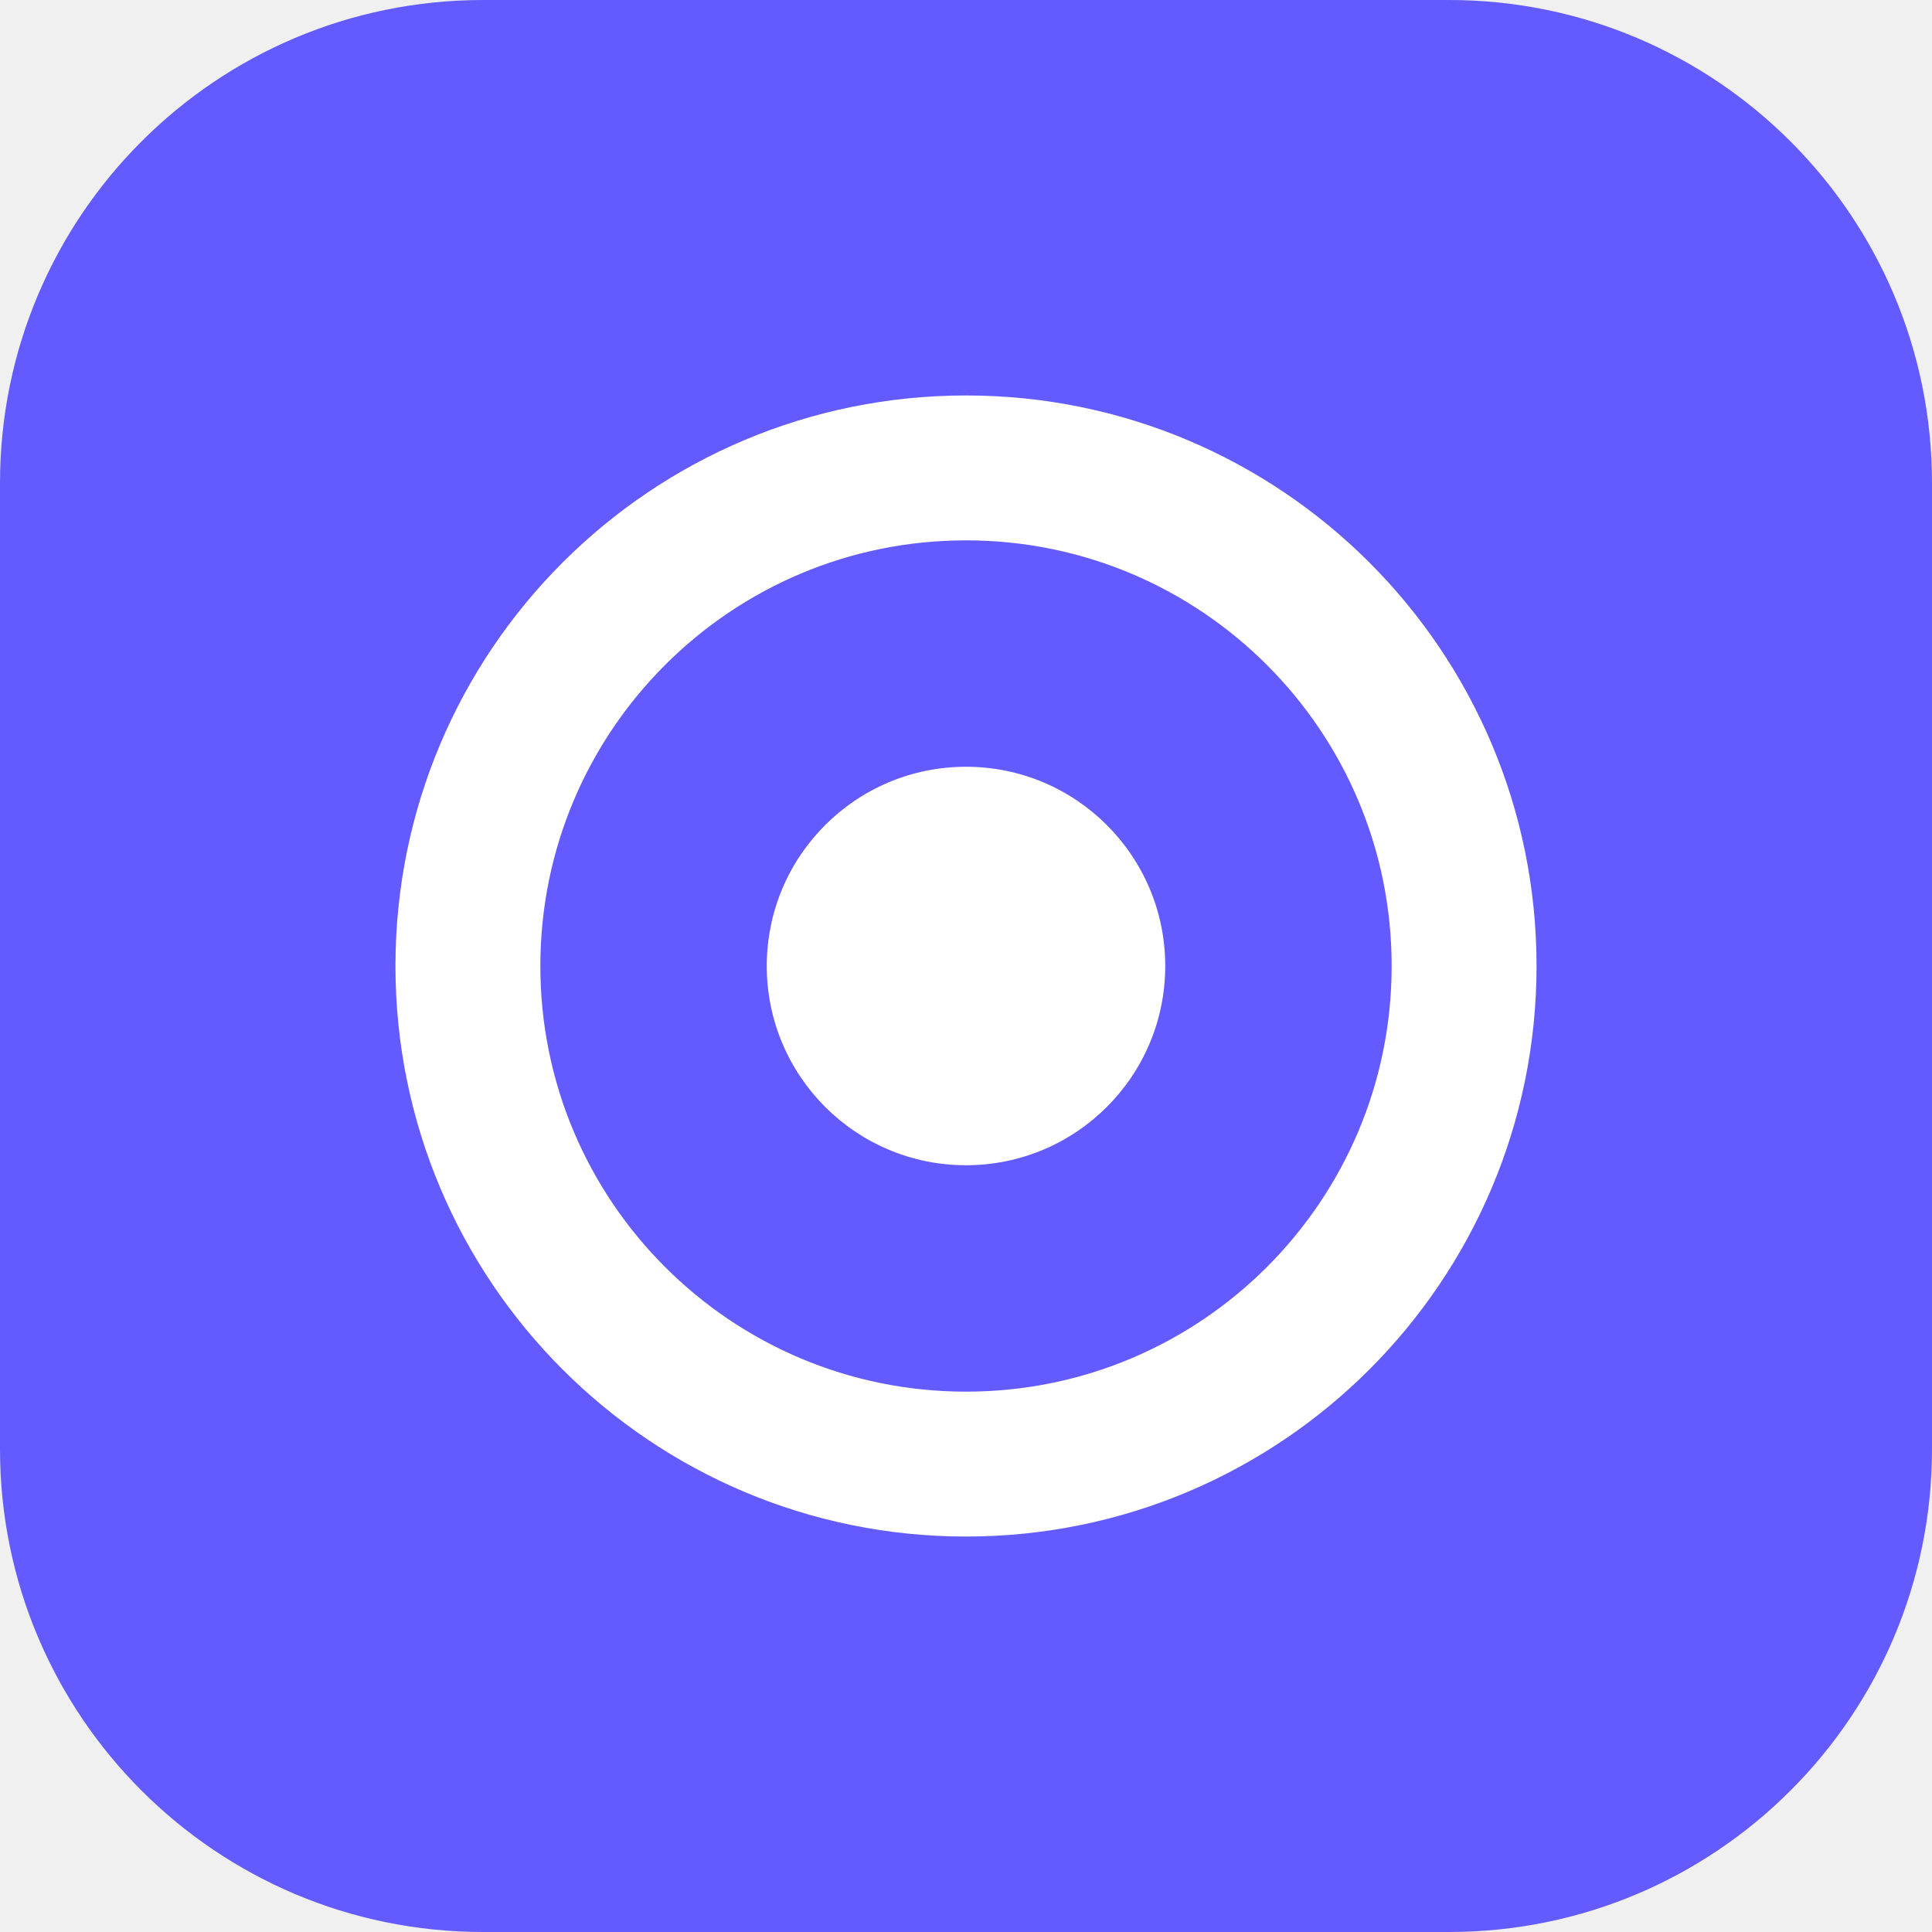
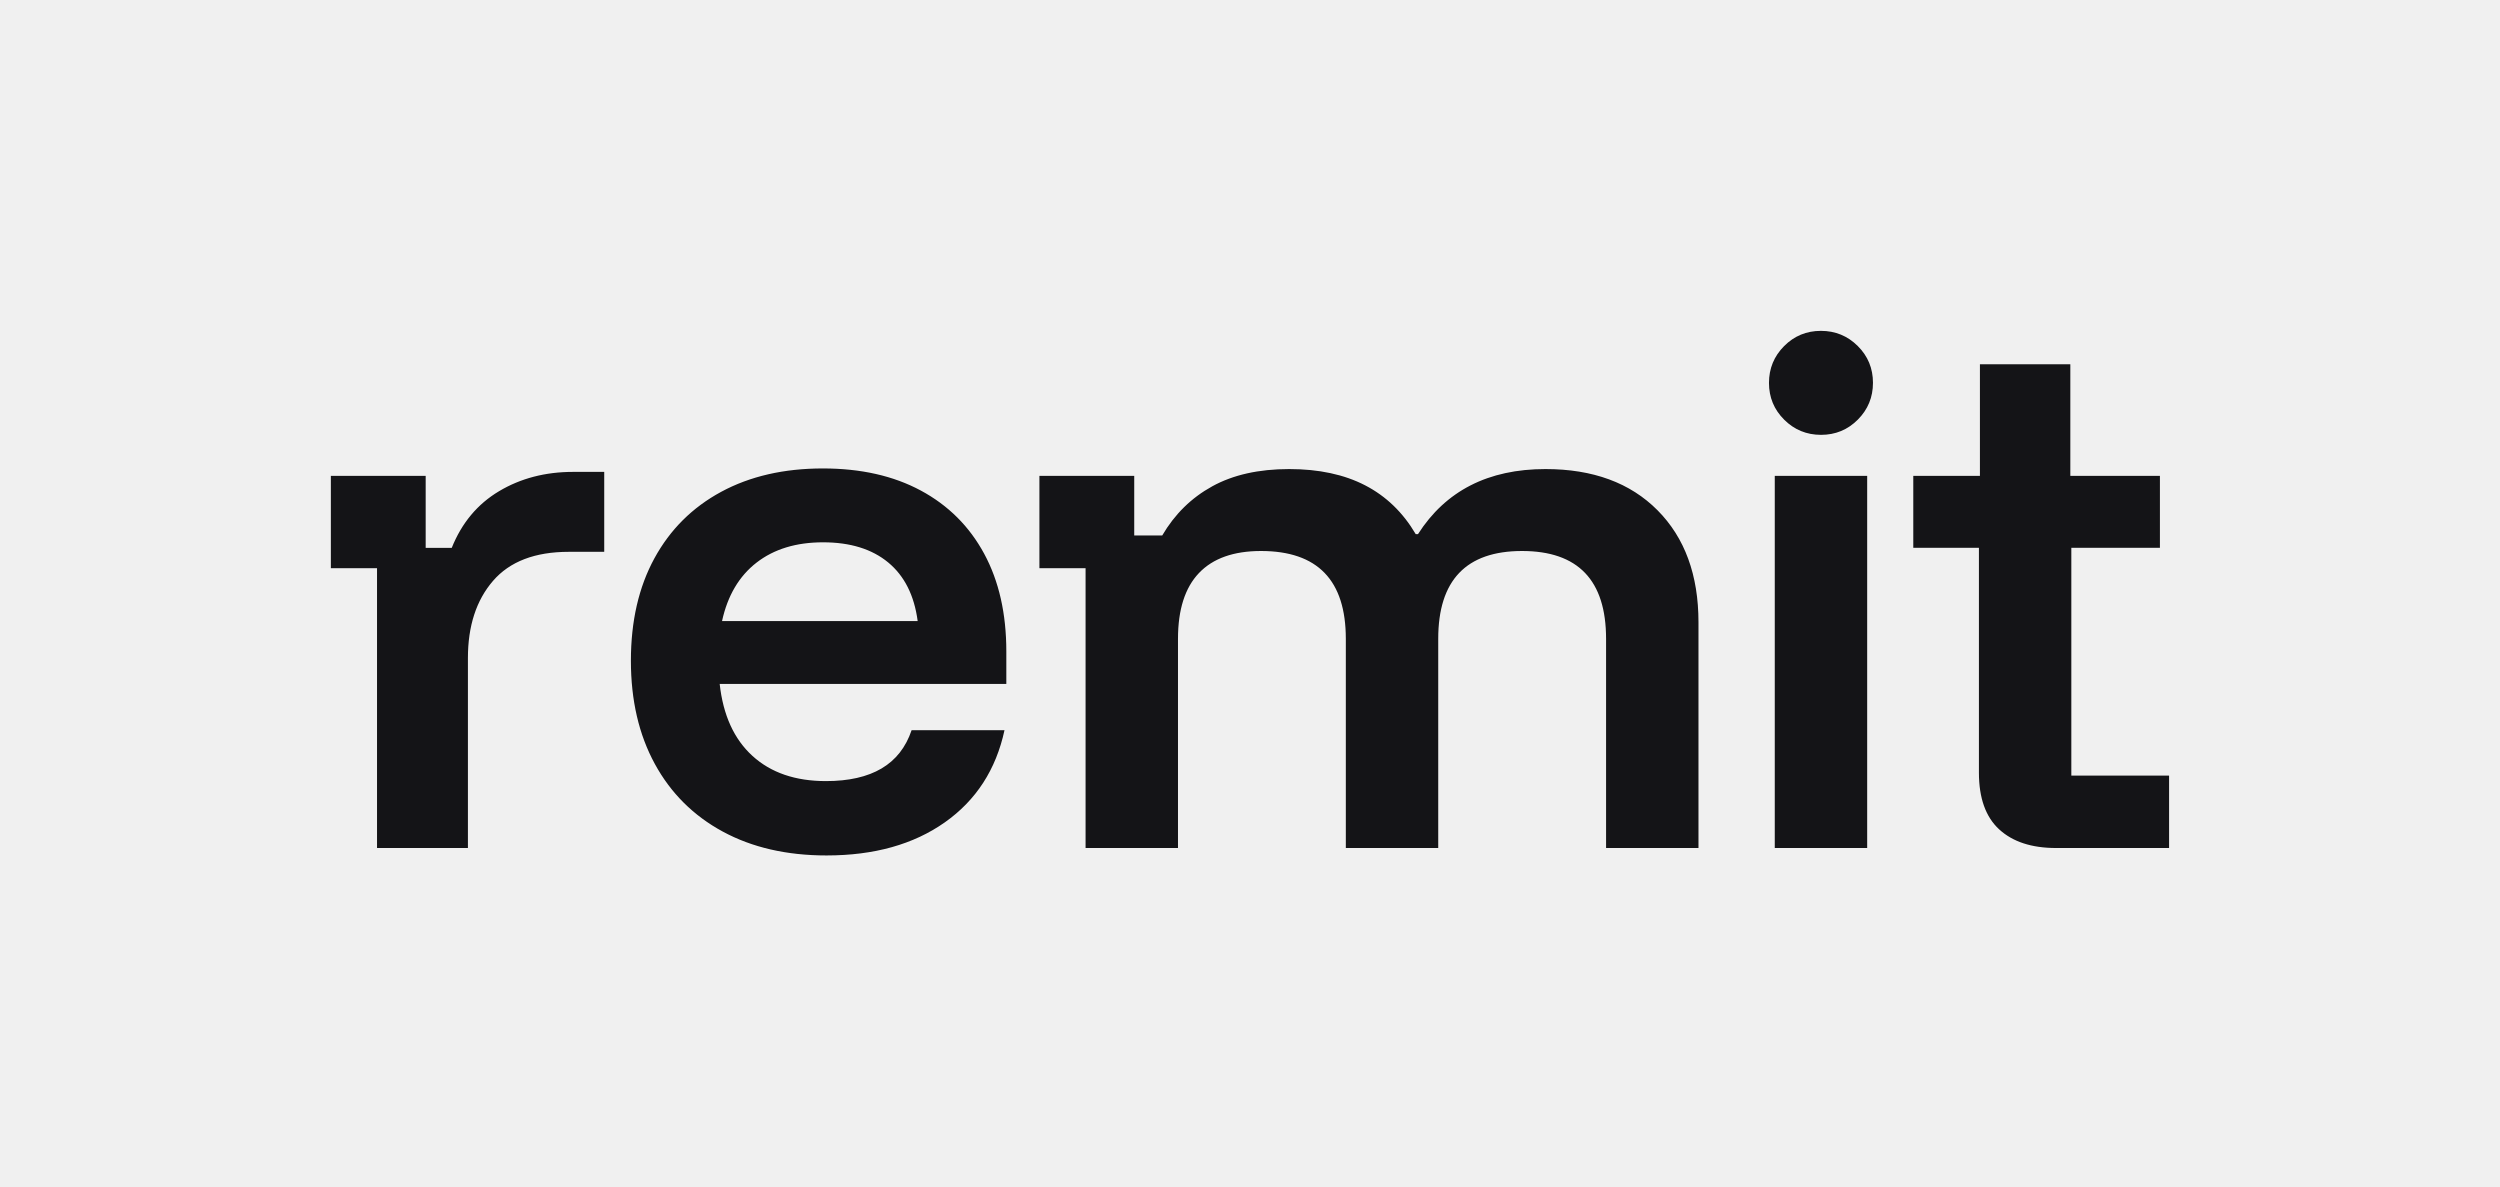
- <svg xmlns="http://www.w3.org/2000/svg" width="32" height="32" viewBox="0 0 32 32" role="img" aria-label="remit">
-   <rect width="32" height="32" rx="8" fill="#635bff" />
-   <circle cx="16" cy="16" r="8.25" fill="none" stroke="#ffffff" stroke-width="2.4" />
-   <circle cx="16" cy="16" r="3.3" fill="#ffffff" />
+ <svg xmlns="http://www.w3.org/2000/svg" viewBox="-489.9 -1367.3 4030.9 1912.8" role="img" aria-label="remit">
+   <style>path{fill:#141417}@media (prefers-color-scheme:dark){path{fill:#ededf0}}</style>
+   <g transform="scale(1,-1)">
+     <path d="M118 0V451.113H43.557V600.0H196.443V483.889H238.443Q262.61 544.222 314.805 575.333Q366.999 606.444 434.11 606.444H484.333V477.558H427.277Q345.499 477.558 305.026 430.724Q264.553 383.89 264.553 306.223V0.0Z M842.778 -12.0Q746.5 -12.0 675.445 26.5Q604.389 65.0 565.862 135.694Q527.334 206.389 527.334 302.0Q527.334 397.611 565.251 467.111Q603.167 536.611 672.917 574.306Q742.667 612.0 836.945 612.0Q928.667 612.0 994.944 576.278Q1061.222 540.556 1096.944 474.5Q1132.666 408.445 1132.666 316.945V264.557H670.498Q678.776 189.055 723.36 148.471Q767.944 107.887 841.778 107.887Q897 107.887 931.501 128.249Q966.001 148.61 979.946 190H1129.721Q1109.166 94.722 1033.472 41.361Q957.777 -12.0 842.778 -12.0ZM674.276 365.889H989.724Q981.502 427.945 942.196 460.418Q902.89 492.891 837.167 492.891Q772.055 492.891 729.86 460.112Q687.665 427.334 674.276 365.889Z M1260.444 0.0V451.113H1186.001V600.0H1338.888V503.889H1383.999Q1414.11 555.333 1464.638 583.167Q1515.165 611.0 1588.665 611.0Q1660.498 611.0 1711.22 584.75Q1761.943 558.5 1792.776 506.055H1796.387Q1863.498 611.0 2001.943 611.0Q2116.665 611.0 2182.664 544.528Q2248.664 478.056 2248.664 364V0.0H2099.667V337.334Q2099.667 478.891 1964.165 478.891Q1829.053 478.891 1829.053 337.334V0.0H1680.055V337.334Q1680.055 478.891 1543.332 478.891Q1477.165 478.891 1443.303 443.419Q1409.442 407.946 1409.442 337.334V0.0Z M2371.667 0.0V600.0H2520.665V0.0ZM2446.274 666.168Q2411.389 666.168 2386.861 690.587Q2362.334 715.007 2362.334 749.892Q2362.334 784.777 2386.754 809.305Q2411.173 833.832 2446.058 833.832Q2480.944 833.832 2505.471 809.413Q2529.999 784.993 2529.999 750.108Q2529.999 715.223 2505.579 690.695Q2481.159 666.168 2446.274 666.168Z M2825.277 0.0Q2766.166 0.0 2733.5 30.055Q2700.834 60.11 2700.834 121.443V484.002H2595.0V600H2702.445V780.0H2848.22V600.0H2992.666V484.002H2849.831V116.776H3007.443V0.0Z" />
+   </g>
</svg>
